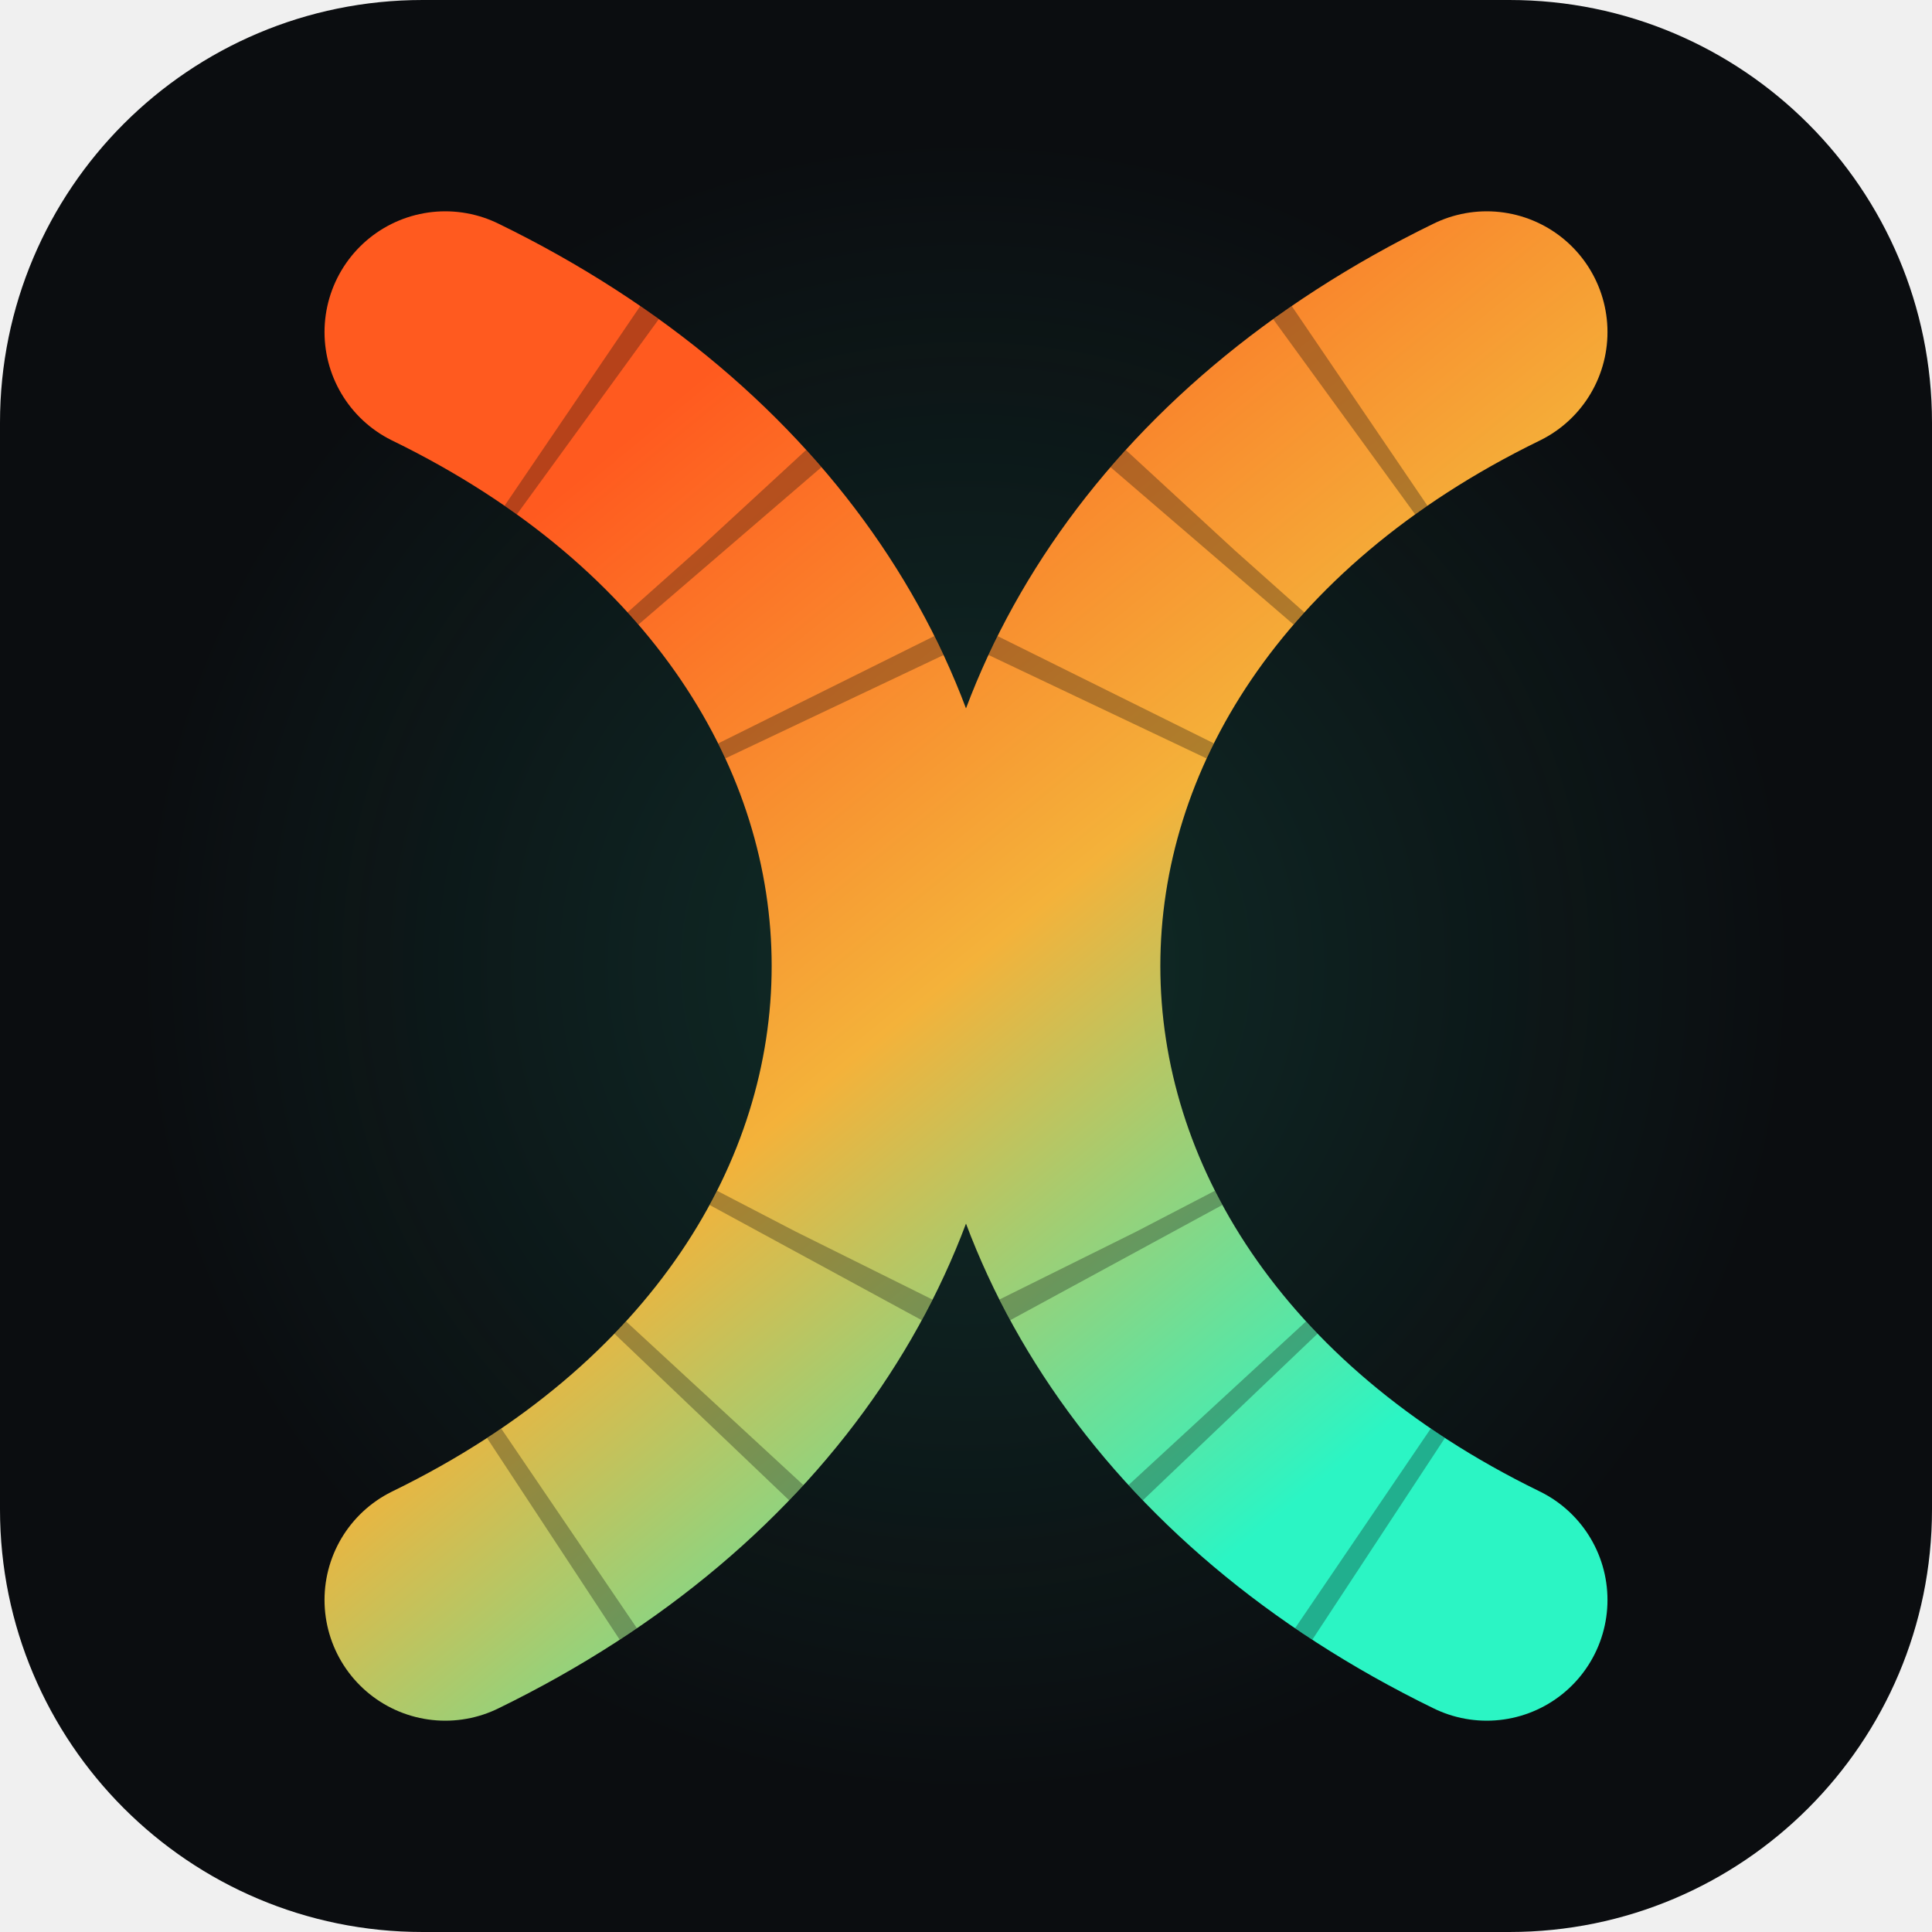
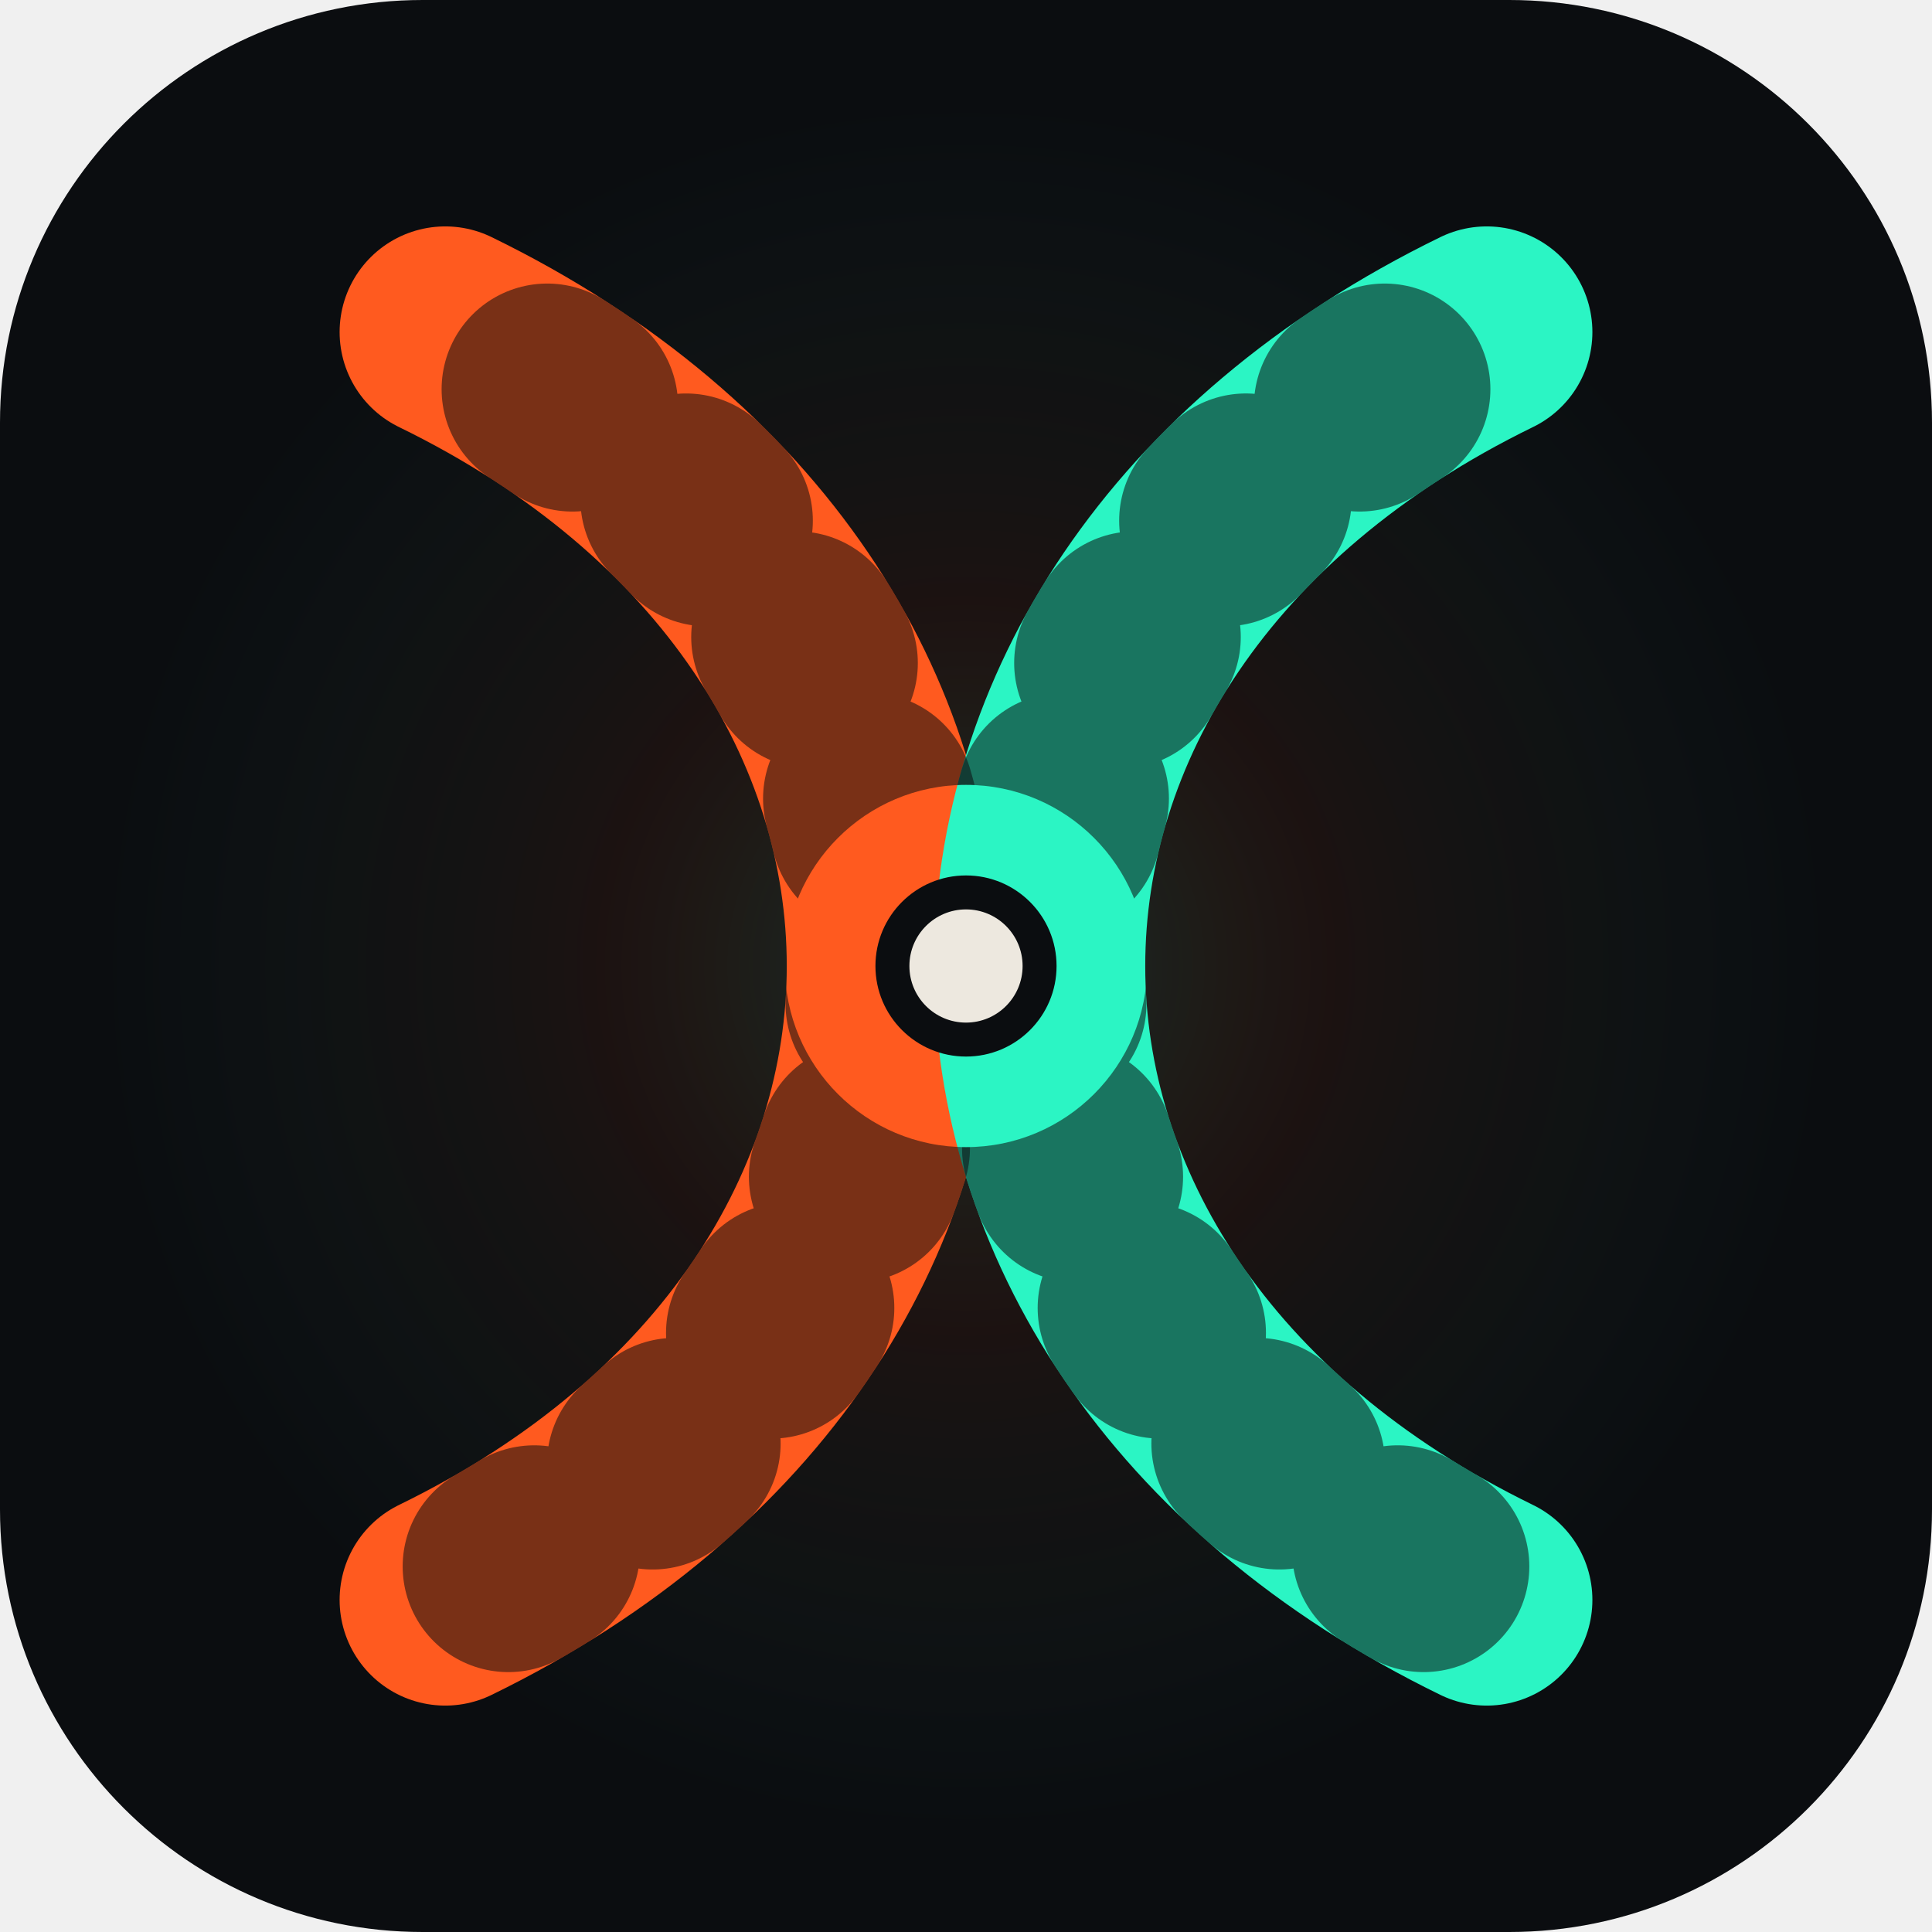
- <svg xmlns="http://www.w3.org/2000/svg" viewBox="0 0 1024 1024" width="1024" height="1024" role="img" aria-labelledby="t">
+ <svg xmlns="http://www.w3.org/2000/svg" viewBox="0 0 1024 1024">
  <defs>
-     <linearGradient id="dna" x1="236" y1="176" x2="788" y2="848" gradientUnits="userSpaceOnUse">
-       <stop offset="0.12" stop-color="#FF5A1F" />
-       <stop offset="0.5" stop-color="#F4B23A" />
-       <stop offset="0.88" stop-color="#2BF5C4" />
-     </linearGradient>
-     <radialGradient id="glow" cx="512" cy="512" r="440" gradientUnits="userSpaceOnUse">
-       <stop offset="0" stop-color="#2BF5C4" stop-opacity="0.14" />
+     <radialGradient id="glow" cx="512" cy="512" r="460" gradientUnits="userSpaceOnUse">
+       <stop offset="0" stop-color="#2BF5C4" stop-opacity="0.18" />
+       <stop offset="0.42" stop-color="#FF5A1F" stop-opacity="0.07" />
      <stop offset="1" stop-color="#2BF5C4" stop-opacity="0" />
    </radialGradient>
-     <mask id="arms" maskUnits="userSpaceOnUse" x="0" y="0" width="1024" height="1024">
+     <mask id="bands" maskUnits="userSpaceOnUse">
      <rect width="1024" height="1024" fill="#fff" />
-       <circle cx="512" cy="512" r="120" fill="#000" />
+       <circle cx="512" cy="512" r="96" fill="#000" />
    </mask>
-     <path id="left" d="M236 176 C552 330 552 694 236 848" />
-     <path id="right" d="M788 176 C472 330 472 694 788 848" />
  </defs>
  <rect width="1024" height="1024" rx="224" fill="#0B0D10" />
  <rect width="1024" height="1024" rx="224" fill="url(#glow)" />
-   <g fill="none" stroke="url(#dna)" stroke-width="128" stroke-linecap="round">
-     <use href="#left" />
-     <use href="#right" />
+   <g stroke-linecap="round" fill="none">
+     <path d="M236 176C552 330 552 694 236 848" stroke="#FF5A1F" stroke-width="112" />
+     <path d="M788 176C472 330 472 694 788 848" stroke="#2BF5C4" stroke-width="112" />
  </g>
-   <g fill="none" stroke="#0B0D10" stroke-opacity="0.3" stroke-width="128" stroke-dasharray="10 92" stroke-dashoffset="-78" mask="url(#arms)">
-     <use href="#left" />
-     <use href="#right" />
+   <g stroke="#0B0D10" stroke-opacity="0.55" stroke-width="112" stroke-linecap="round" fill="none" stroke-dasharray="16 78" stroke-dashoffset="-62" mask="url(#bands)">
+     <path d="M236 176C552 330 552 694 236 848" />
+     <path d="M788 176C472 330 472 694 788 848" />
  </g>
+   <circle cx="512" cy="512" r="48" fill="#0B0D10" />
+   <circle cx="512" cy="512" r="30" fill="#EDE8DF" />
</svg>
